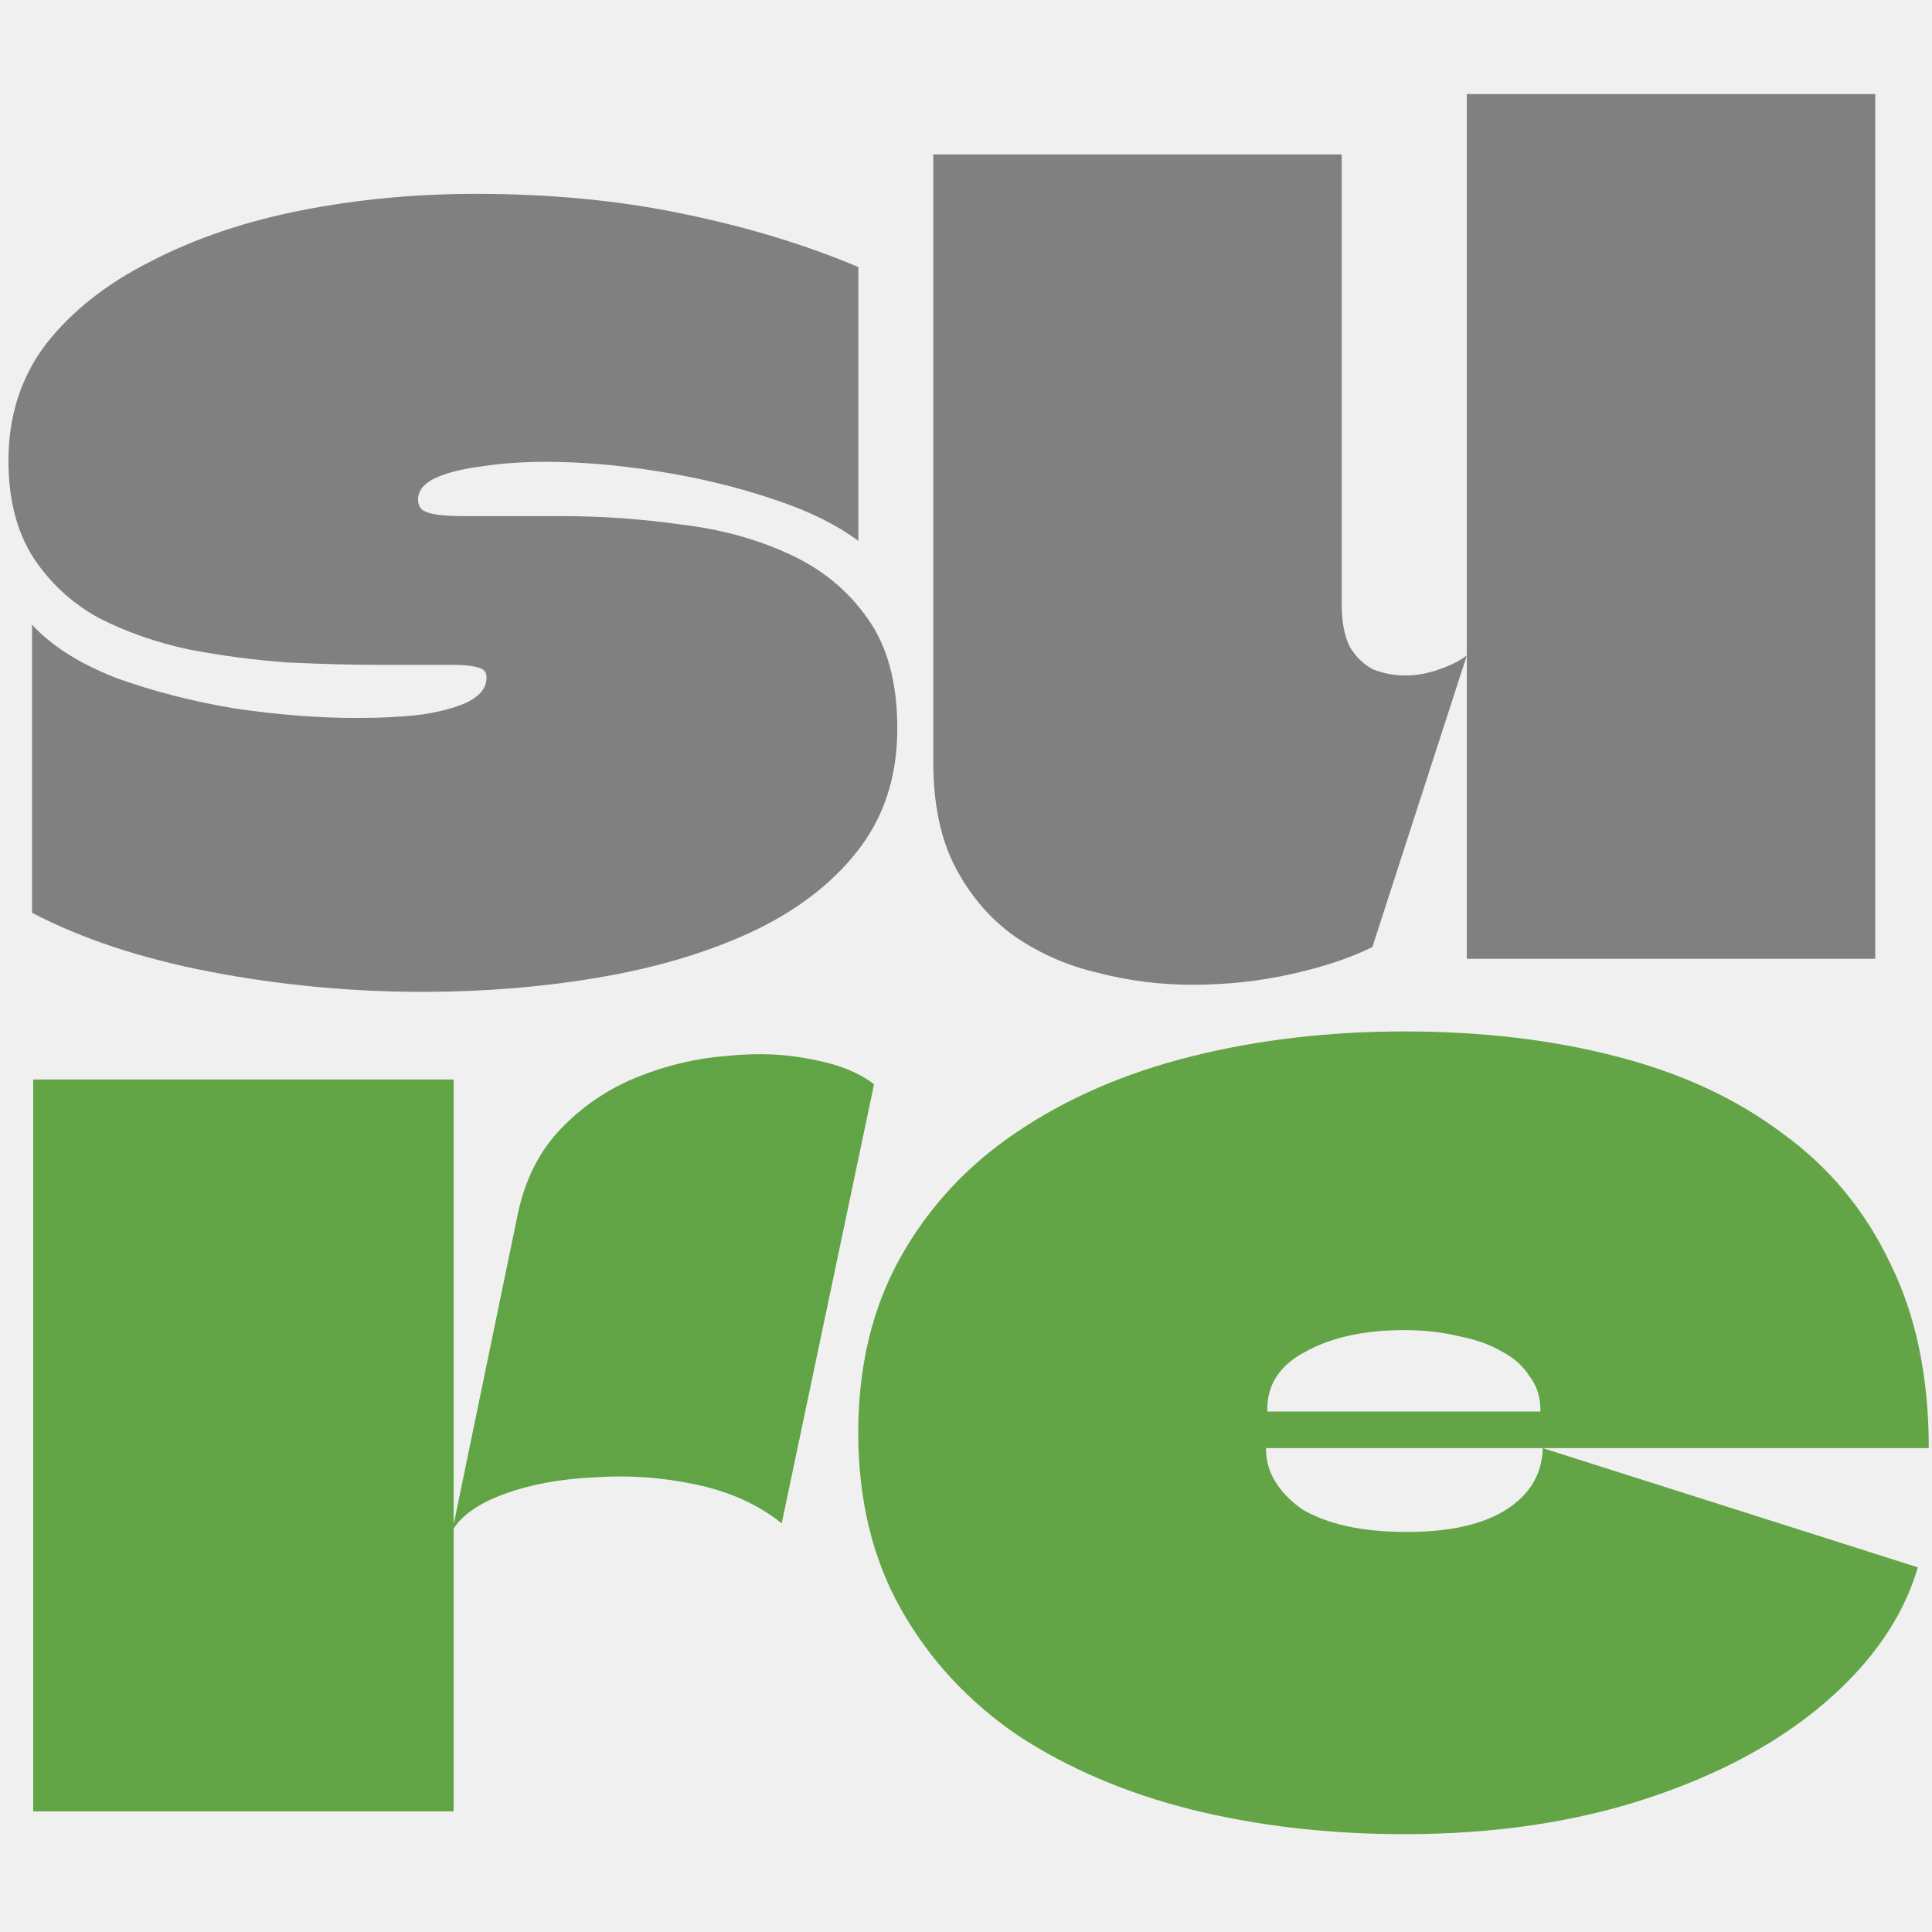
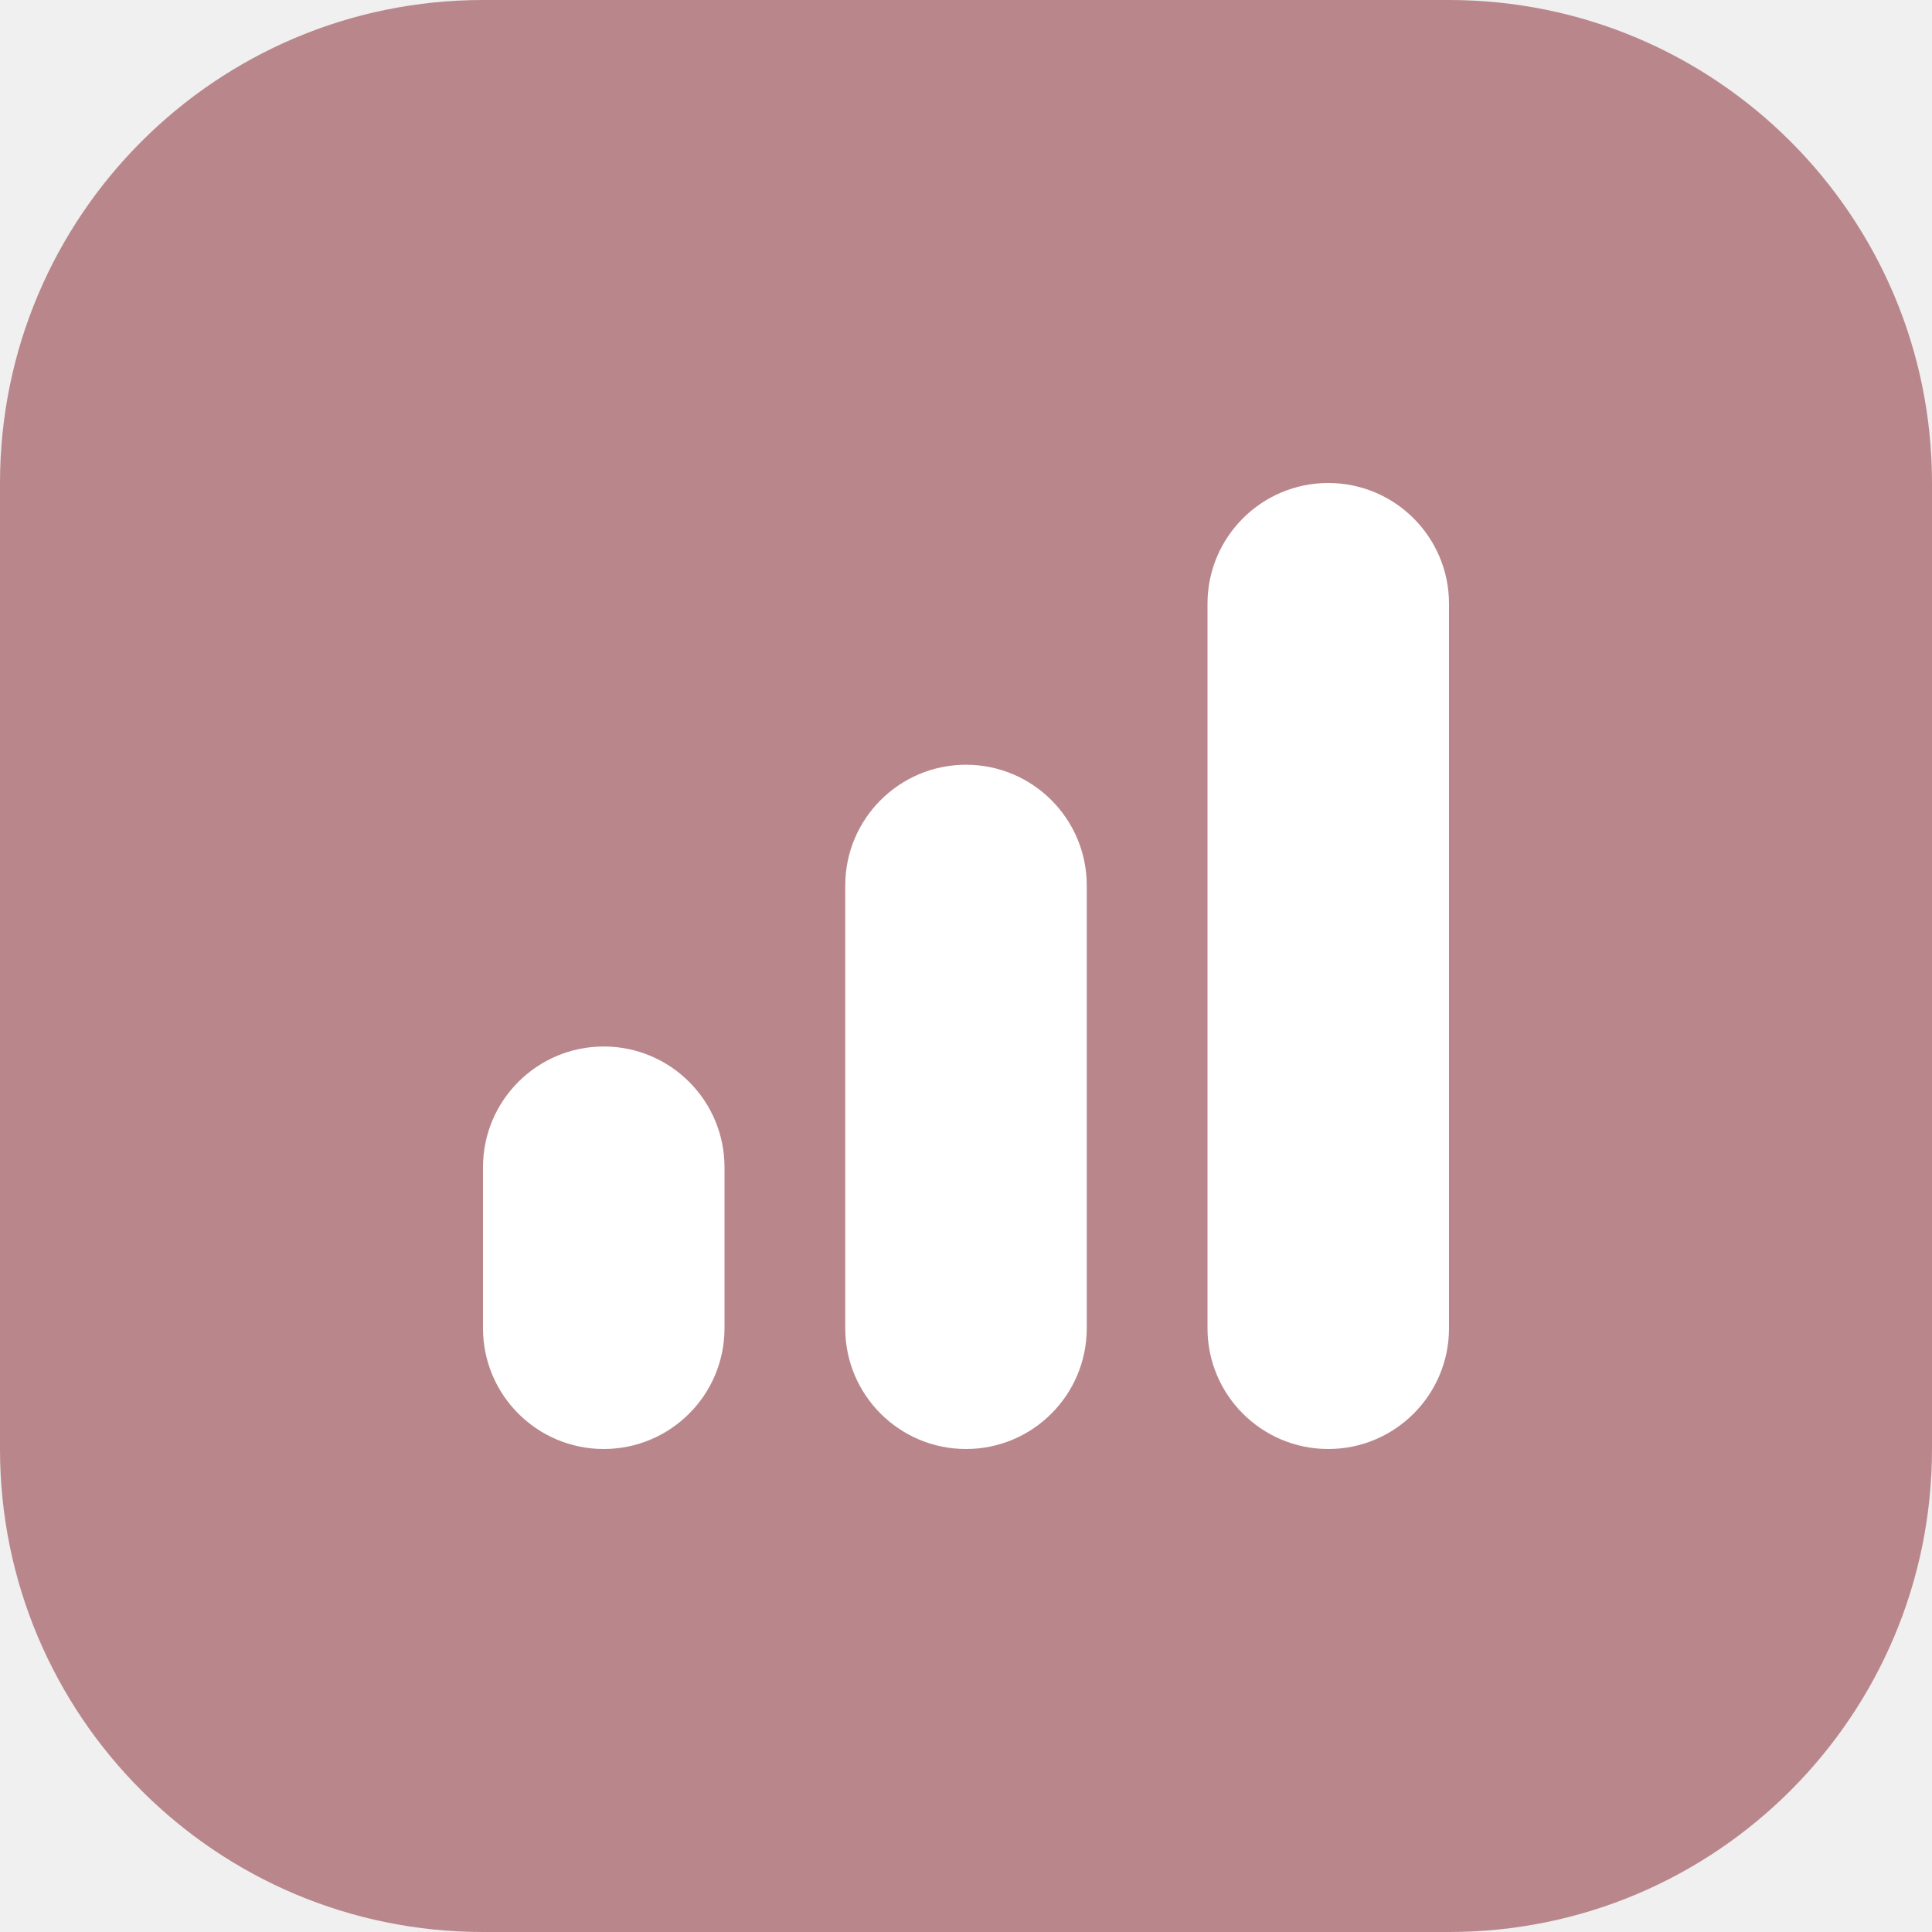
- <svg xmlns="http://www.w3.org/2000/svg" width="36" height="36" viewBox="0 0 160 145" fill="none">
-   <path d="M116.51 119.37C120.062 119.37 122.809 118.751 124.752 117.513C126.696 116.274 127.701 114.58 127.768 112.429L158.828 122.303C157.621 126.409 155.042 130.156 151.088 133.545C147.201 136.869 142.276 139.509 136.312 141.464C130.348 143.419 123.68 144.397 116.309 144.397C110.01 144.397 104.113 143.712 98.618 142.344C93.19 140.975 88.399 138.922 84.244 136.185C80.156 133.382 76.94 129.896 74.594 125.725C72.249 121.553 71.076 116.698 71.076 111.158C71.076 105.618 72.249 100.763 74.594 96.592C76.94 92.421 80.156 88.967 84.244 86.229C88.399 83.427 93.223 81.341 98.718 79.973C104.213 78.604 110.077 77.92 116.309 77.92C122.675 77.92 128.505 78.604 133.799 79.973C139.16 81.341 143.75 83.459 147.57 86.327C151.456 89.129 154.438 92.714 156.516 97.081C158.66 101.382 159.732 106.498 159.732 112.429H104.95C104.95 112.429 104.917 112.429 104.85 112.429C104.85 112.429 104.85 112.462 104.85 112.527C104.85 113.504 105.118 114.417 105.654 115.264C106.19 116.111 106.927 116.861 107.865 117.513C108.871 118.099 110.077 118.555 111.484 118.881C112.958 119.207 114.634 119.37 116.51 119.37ZM116.309 102.653C113.025 102.653 110.311 103.24 108.167 104.413C106.023 105.521 104.95 107.117 104.95 109.203C104.95 109.268 104.95 109.333 104.95 109.399C105.017 109.399 105.051 109.399 105.051 109.399H127.466C127.533 109.399 127.567 109.399 127.567 109.399C127.567 109.333 127.567 109.268 127.567 109.203C127.567 108.16 127.265 107.248 126.662 106.466C126.126 105.618 125.355 104.934 124.35 104.413C123.345 103.826 122.139 103.403 120.732 103.142C119.391 102.816 117.917 102.653 116.309 102.653Z" fill="#62a446" />
-   <path d="M37.567 81.901C37.567 85.811 37.567 89.755 37.567 93.73C37.567 97.641 37.567 101.584 37.567 105.559C37.567 109.47 37.567 113.413 37.567 117.388C37.567 121.559 37.567 125.73 37.567 129.902C37.567 134.073 37.567 138.276 37.567 142.513H2.748C2.748 136.06 2.748 129.608 2.748 123.156C2.748 116.704 2.748 110.252 2.748 103.799C2.748 100.15 2.748 96.5 2.748 92.85C2.748 89.201 2.748 85.551 2.748 81.901H37.567ZM37.466 119.246L42.9 92.948C43.504 90.146 44.678 87.832 46.422 86.007C48.234 84.117 50.347 82.683 52.762 81.706C55.177 80.728 57.66 80.141 60.209 79.946C62.758 79.685 65.106 79.783 67.253 80.239C69.4 80.63 71.111 81.315 72.385 82.292L64.737 118.659C62.792 117.095 60.41 116.02 57.593 115.433C54.842 114.846 52.058 114.651 49.24 114.846C46.422 114.977 43.94 115.433 41.793 116.215C39.646 116.997 38.204 118.007 37.466 119.246Z" fill="#61a446" />
-   <path d="M155.301 0.292C155.301 4.658 155.301 20.058 155.301 24.489C155.301 28.921 155.301 33.353 155.301 37.785C155.301 41.565 155.301 45.378 155.301 49.223C155.301 53.003 155.301 56.783 155.301 60.563C155.301 64.343 155.301 68.123 155.301 71.903H121.476C121.476 69.166 121.476 66.396 121.476 63.594C121.476 60.791 121.476 57.989 121.476 55.186C121.476 52.319 121.476 49.549 121.476 46.877C121.476 40.815 121.476 34.885 121.476 29.084C121.476 23.218 121.476 6.288 121.476 0.292H155.301ZM111.113 5.292C111.113 8.746 111.113 18.233 111.113 21.752C111.113 25.206 111.113 28.66 111.113 32.115C111.113 35.569 111.113 39.056 111.113 42.575C111.113 44.009 111.341 45.182 111.798 46.094C112.319 46.942 112.971 47.561 113.753 47.952C114.6 48.278 115.48 48.441 116.392 48.441C117.305 48.441 118.217 48.278 119.13 47.952C120.107 47.626 120.889 47.235 121.476 46.779L113.655 70.926C111.83 71.838 109.582 72.588 106.909 73.174C104.303 73.761 101.565 74.054 98.698 74.054C96.091 74.054 93.516 73.728 90.975 73.076C88.433 72.49 86.119 71.48 84.034 70.046C82.013 68.612 80.384 66.722 79.145 64.376C77.907 62.029 77.288 59.097 77.288 55.577C77.288 50.885 77.288 46.192 77.288 41.5C77.288 36.807 77.288 32.115 77.288 27.422C77.288 24.75 77.288 22.078 77.288 19.406C77.288 16.669 77.288 7.964 77.288 5.292H111.113Z" fill="grey" />
-   <path d="M0.699 30.648C0.699 26.933 1.742 23.707 3.827 20.97C5.978 18.233 8.878 15.952 12.528 14.127C16.178 12.237 20.316 10.836 24.944 9.923C29.571 9.011 34.394 8.555 39.412 8.555C45.603 8.555 51.339 9.108 56.618 10.216C61.962 11.324 66.785 12.791 71.086 14.616V37.296C69.262 35.928 66.85 34.754 63.852 33.777C60.919 32.799 57.791 32.05 54.467 31.528C51.209 31.007 48.113 30.746 45.18 30.746C43.225 30.746 41.432 30.877 39.803 31.137C38.239 31.333 36.968 31.659 35.99 32.115C35.078 32.571 34.622 33.158 34.622 33.874C34.622 34.266 34.752 34.559 35.013 34.754C35.339 34.95 35.795 35.08 36.382 35.145C36.968 35.211 37.718 35.243 38.63 35.243C40.129 35.243 41.465 35.243 42.638 35.243C43.811 35.243 45.115 35.243 46.549 35.243C49.807 35.243 53.066 35.471 56.325 35.928C59.648 36.319 62.647 37.133 65.319 38.371C68.056 39.61 70.239 41.402 71.868 43.748C73.498 46.029 74.312 49.06 74.312 52.84C74.312 56.816 73.205 60.205 70.989 63.007C68.838 65.744 65.873 67.993 62.093 69.753C58.378 71.447 54.174 72.685 49.481 73.468C44.854 74.25 40.031 74.641 35.013 74.641C29.082 74.641 23.216 74.087 17.416 72.979C11.681 71.871 6.76 70.241 2.654 68.091V44.237C4.283 45.997 6.597 47.463 9.595 48.636C12.658 49.744 15.95 50.592 19.469 51.178C23.053 51.7 26.41 51.96 29.538 51.96C31.559 51.96 33.383 51.862 35.013 51.667C36.642 51.406 37.913 51.048 38.825 50.592C39.803 50.07 40.292 49.418 40.292 48.636C40.292 48.31 40.194 48.082 39.999 47.952C39.803 47.822 39.477 47.724 39.021 47.659C38.63 47.594 38.076 47.561 37.359 47.561C36.382 47.561 35.371 47.561 34.328 47.561C33.286 47.561 32.341 47.561 31.493 47.561C29.212 47.561 26.671 47.496 23.868 47.365C21.131 47.17 18.393 46.812 15.656 46.29C12.919 45.703 10.41 44.824 8.129 43.651C5.913 42.412 4.12 40.75 2.752 38.665C1.383 36.514 0.699 33.842 0.699 30.648Z" fill="grey" />
+ <svg xmlns="http://www.w3.org/2000/svg" width="36" height="36" viewBox="0 0 48 48" fill="none">
+   <rect width="48" height="48" rx="12" fill="#B9878B" />
+   <rect x="12" y="26" width="6" height="10" rx="3" fill="#FFFFFF" />
+   <rect x="21" y="19" width="6" height="17" rx="3" fill="#FFFFFF" />
+   <rect x="30" y="12" width="6" height="24" rx="3" fill="#FFFFFF" />
</svg>
